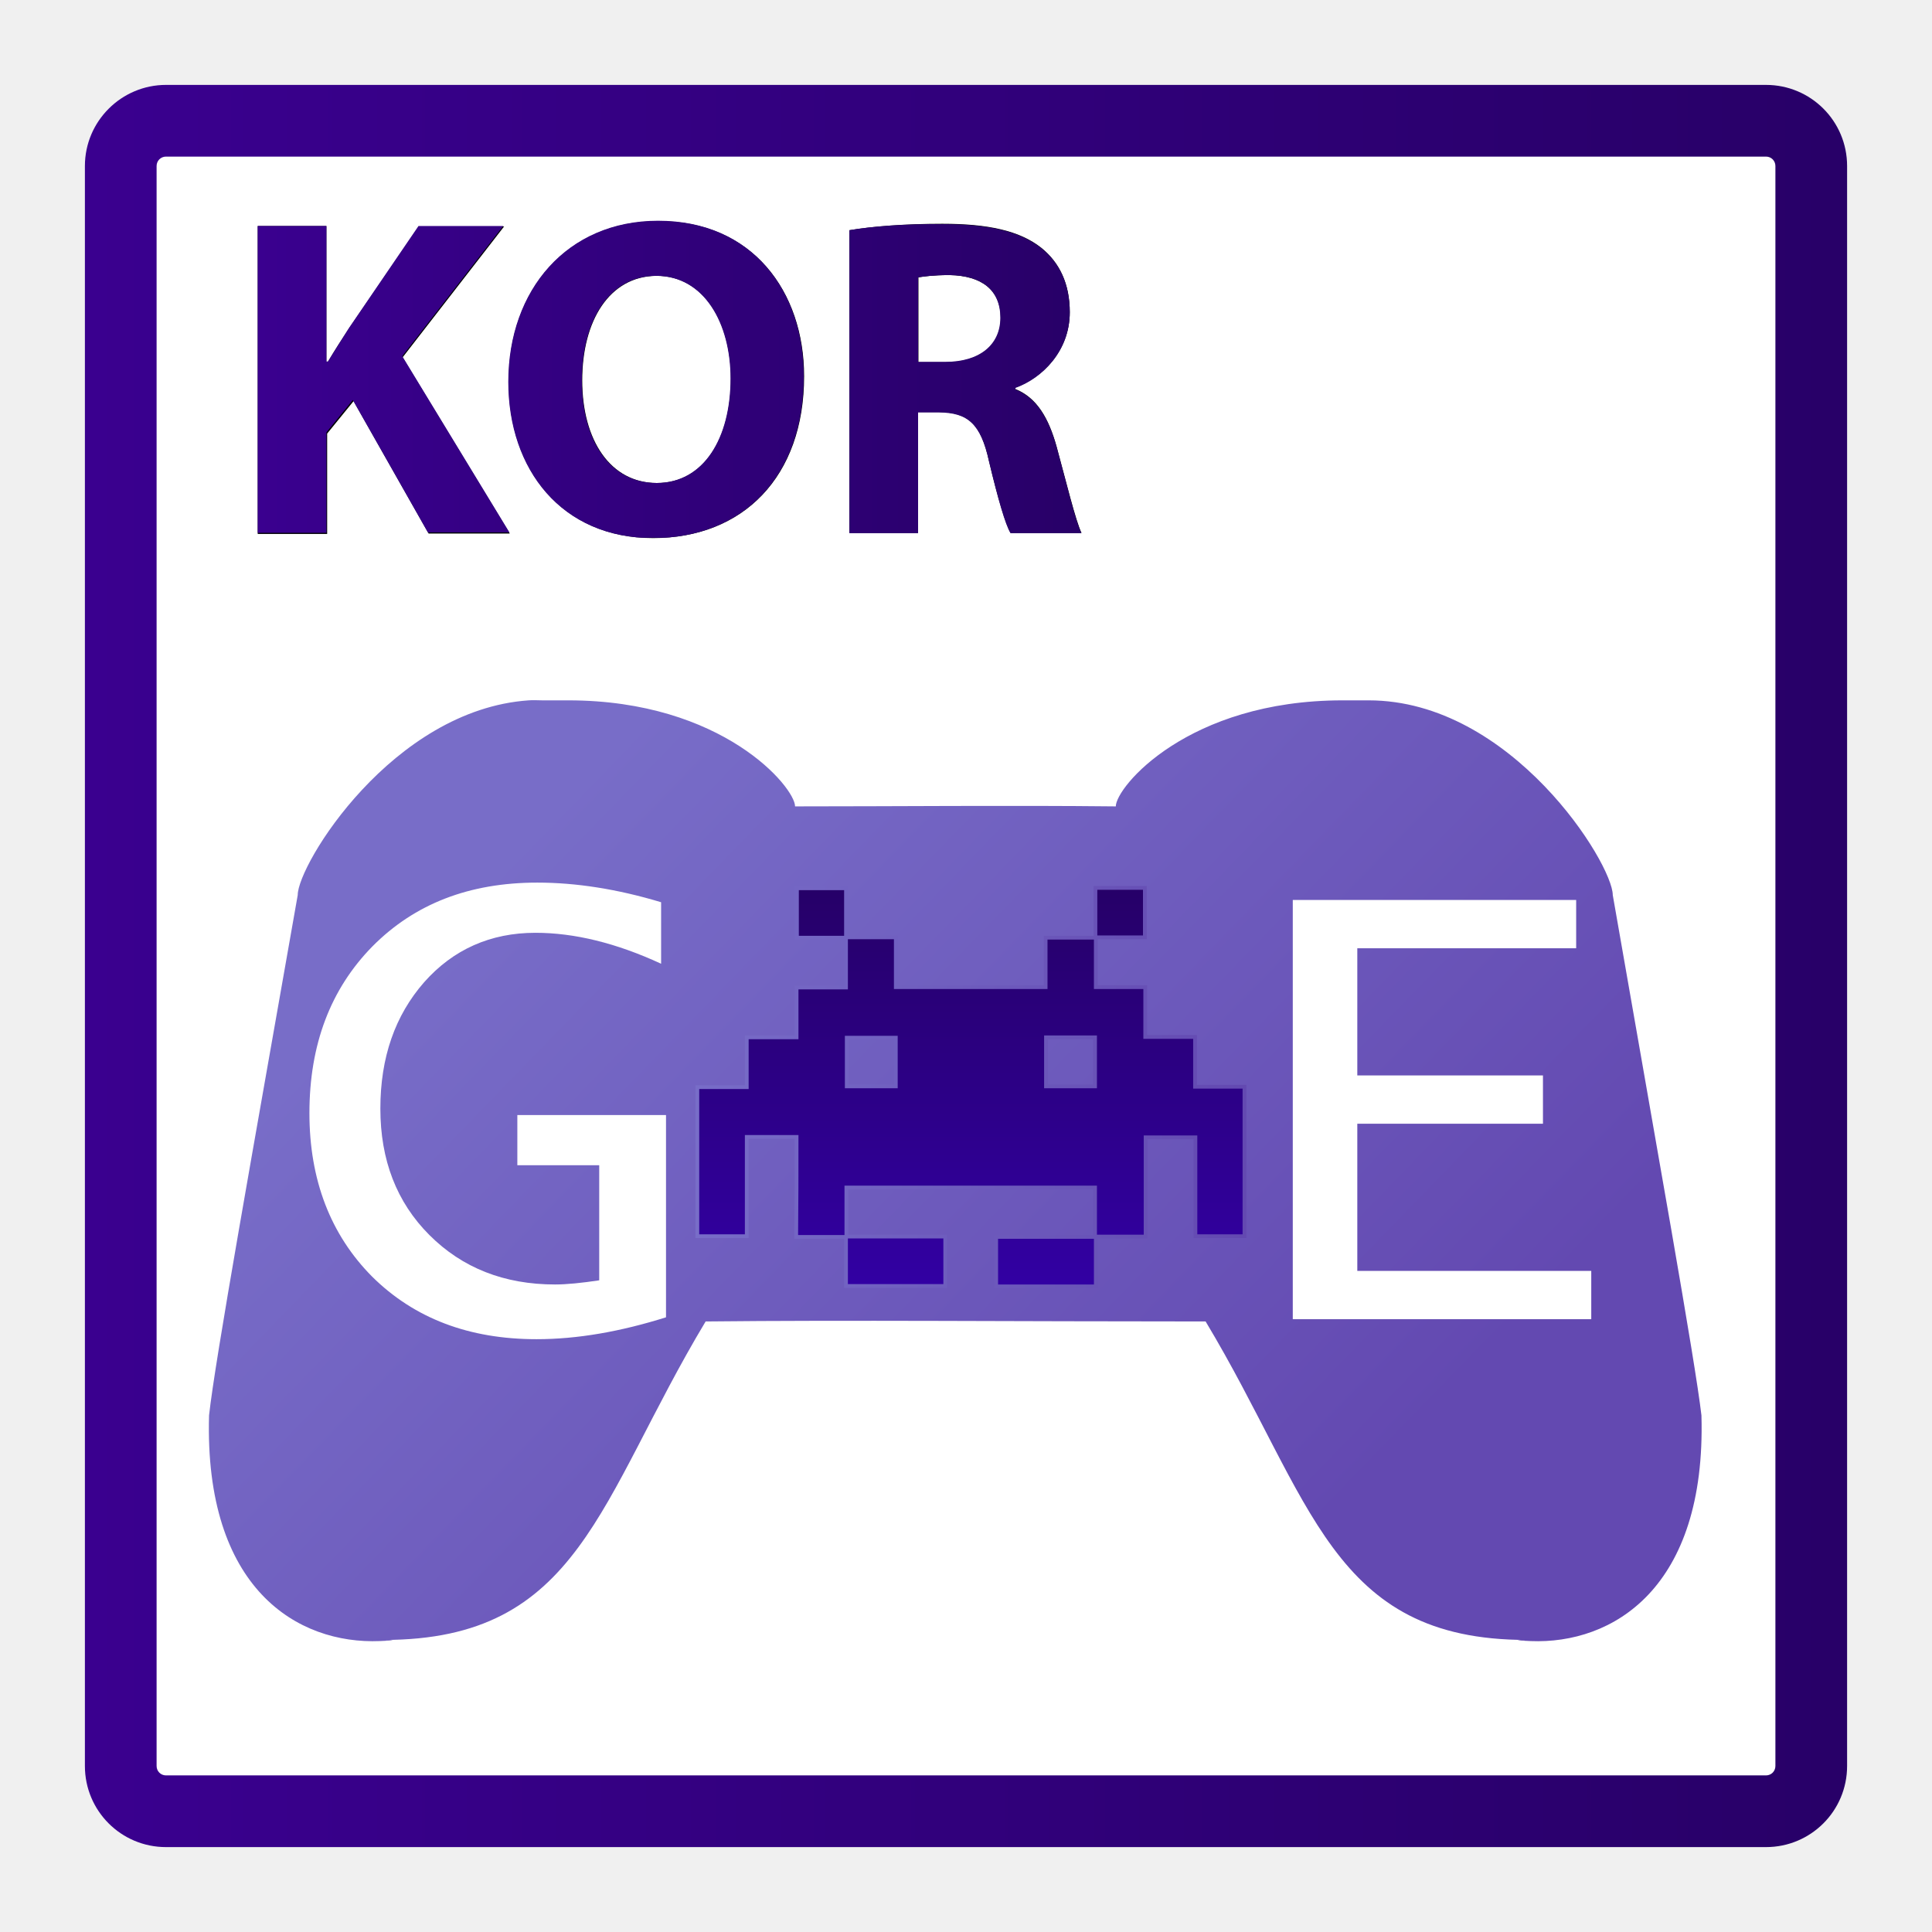
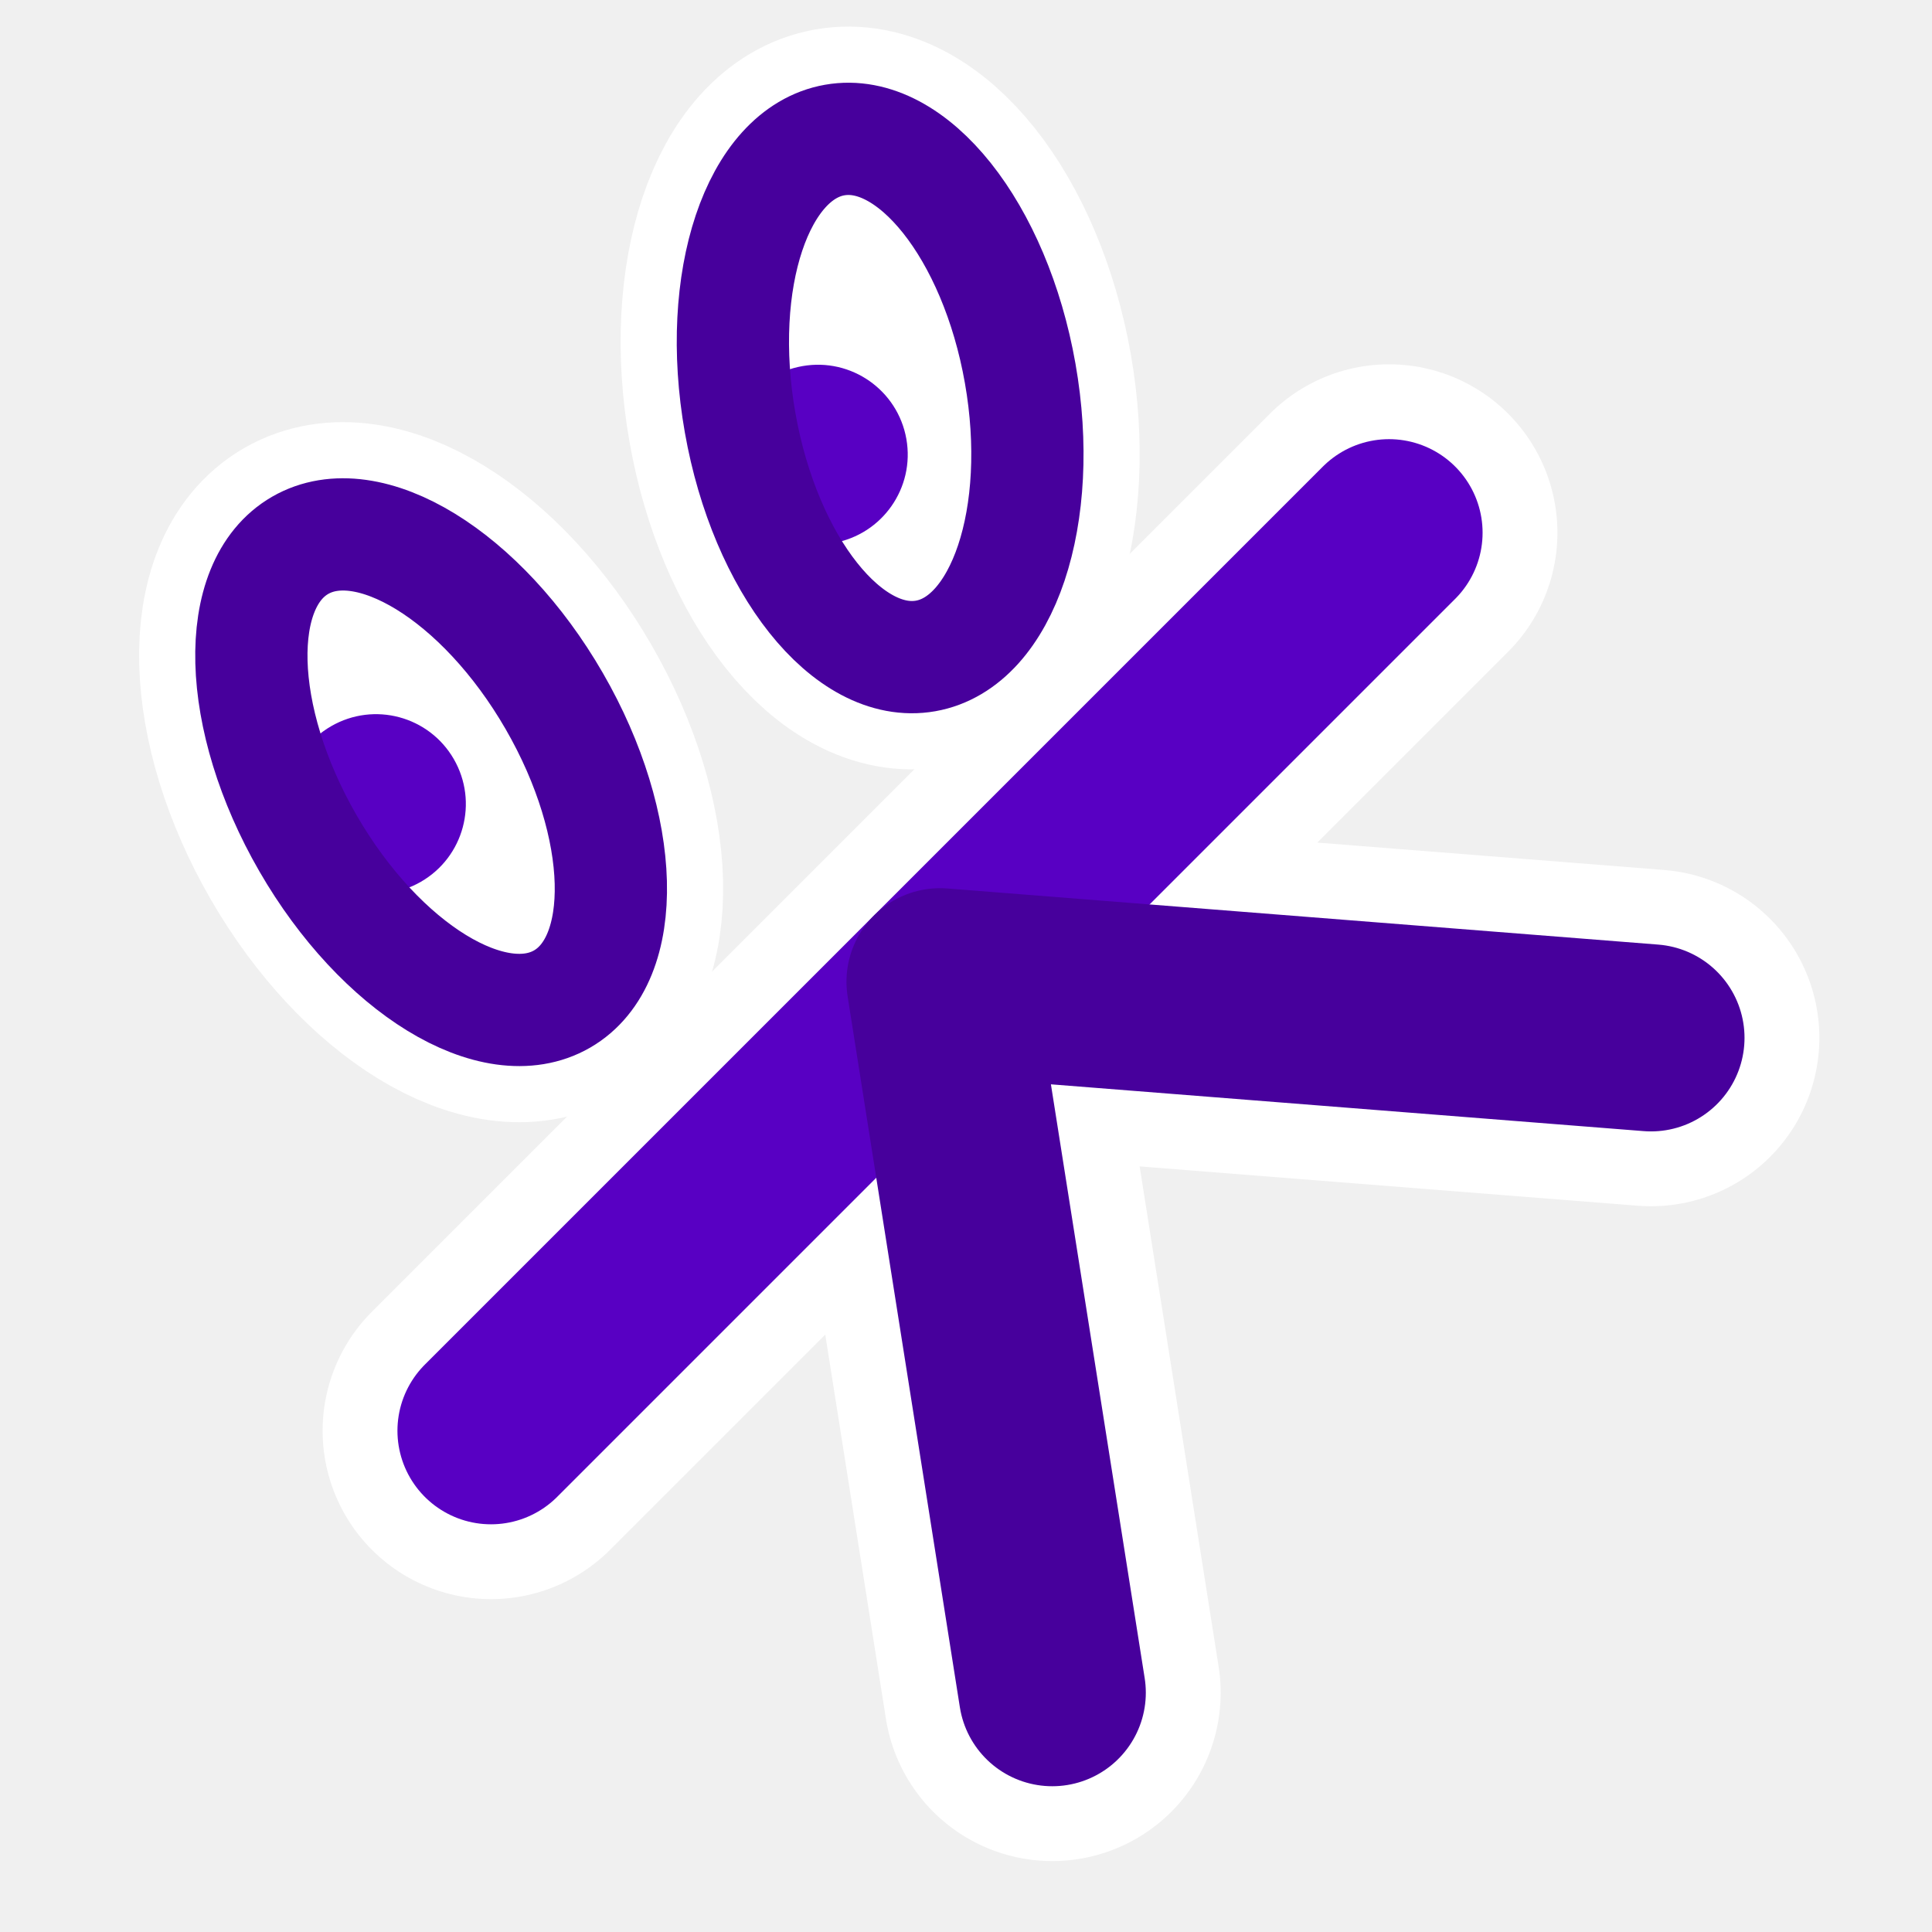
- <svg xmlns="http://www.w3.org/2000/svg" xmlns:xlink="http://www.w3.org/1999/xlink" version="1.1" id="Capa_1" x="0px" y="0px" viewBox="0 0 512 512" style="enable-background:new 0 0 512 512;" xml:space="preserve">
-   <style type="text/css">
- 	.st0{clip-path:url(#SVGID_2_);}
- 	.st1{clip-path:url(#SVGID_4_);fill:#FFFFFF;}
- 	.st2{clip-path:url(#SVGID_4_);fill:url(#SVGID_5_);}
- 	.st3{clip-path:url(#SVGID_7_);fill:url(#SVGID_8_);}
- 	.st4{clip-path:url(#SVGID_10_);fill:url(#SVGID_11_);}
- 	.st5{clip-path:url(#SVGID_13_);fill:url(#SVGID_14_);}
- 	.st6{fill:url(#path5608_1_);}
- 	.st7{fill:#FFFFFF;}
- 	.st8{fill-rule:evenodd;clip-rule:evenodd;fill:url(#SVGID_15_);stroke:url(#SVGID_16_);}
- </style>
-   <g>
-     <g>
-       <defs>
-         <rect id="SVGID_1_" width="512" height="512" />
-       </defs>
-       <clipPath id="SVGID_2_">
-         <use xlink:href="#SVGID_1_" style="overflow:visible;" />
-       </clipPath>
-       <g class="st0">
-         <defs>
-           <rect id="SVGID_3_" width="512" height="512" />
-         </defs>
-         <clipPath id="SVGID_4_">
-           <use xlink:href="#SVGID_3_" style="overflow:visible;" />
-         </clipPath>
-         <path class="st1" d="M480,468c0,6.6-5.4,12-12,12H44c-6.6,0-12-5.4-12-12V44c0-6.6,5.4-12,12-12H468c6.6,0,12,5.4,12,12V468z" />
-         <linearGradient id="SVGID_5_" gradientUnits="userSpaceOnUse" x1="681.54" y1="383.727" x2="682.541" y2="383.727" gradientTransform="matrix(468 0 0 -468 -318939.125 179840.109)">
-           <stop offset="0" style="stop-color:#3A008F" />
-           <stop offset="1" style="stop-color:#280068" />
-         </linearGradient>
-         <path class="st2" d="M480,468h9.5c0,11.9-9.6,21.5-21.5,21.5H44c-11.9,0-21.5-9.6-21.5-21.5V44c0-11.9,9.7-21.5,21.5-21.5H468     c11.9,0,21.5,9.6,21.5,21.5v424H480h-9.5V44c0-1.4-1.1-2.5-2.5-2.5H44c-1.4,0-2.5,1.1-2.5,2.5v424c0,1.4,1.1,2.5,2.5,2.5H468     c1.4,0,2.5-1.1,2.5-2.5H480z" />
+ <svg xmlns="http://www.w3.org/2000/svg" width="100%" height="100%" viewBox="0 0 4096 4096" version="1.1" xml:space="preserve" style="fill-rule:evenodd;clip-rule:evenodd;stroke-linecap:round;stroke-linejoin:round;stroke-miterlimit:1.5;">
+   <g transform="matrix(1,0,0,1,-67,-47)">
+     <g transform="matrix(7.93308,0,0,7.93308,29.0425,97.4761)">
+       <g transform="matrix(1,0,0,1,256,256)">
+         <path d="M-120,120L120,-120L-120,120ZM0,0L30,190L0,0ZM0,0L190,15L0,0Z" style="fill:none;fill-rule:nonzero;stroke:white;stroke-width:90px;" />
      </g>
-       <g class="st0">
-         <path d="M68.3,59.9h18.2v36h0.4c1.8-3.1,3.7-6,5.6-8.9l18.5-27h22.6l-26.9,34.7l28.4,46.7h-21.5l-19.9-35.1l-7,8.6v26.6H68.3     V59.9z" />
-         <path d="M213.1,99.7c0,26.7-16.2,42.9-40,42.9c-24.2,0-38.3-18.2-38.3-41.4c0-24.4,15.6-42.6,39.6-42.6     C199.4,58.5,213.1,77.3,213.1,99.7z M154.3,100.8c0,15.9,7.5,27.2,19.8,27.2c12.4,0,19.6-11.8,19.6-27.7c0-14.6-7-27.2-19.7-27.2     C161.5,73.2,154.3,85,154.3,100.8z" />
-         <path d="M225.2,61c5.9-1,14.7-1.7,24.5-1.7c12.1,0,20.5,1.8,26.3,6.4c4.8,3.9,7.5,9.5,7.5,17c0,10.4-7.4,17.5-14.4,20v0.4     c5.7,2.3,8.8,7.7,10.9,15.2c2.5,9.2,5.1,19.8,6.6,22.9h-18.8c-1.3-2.3-3.3-8.9-5.7-19c-2.2-10.1-5.7-12.9-13.2-13h-5.6v32h-18.2     V61z M243.4,96h7.2c9.2,0,14.6-4.6,14.6-11.7c0-7.5-5.1-11.2-13.5-11.4c-4.5,0-7,0.4-8.3,0.6V96z" />
+       <g transform="matrix(0.866025,-0.5,0.5,0.866025,120,200)">
+         <ellipse cx="0" cy="0" rx="38" ry="70" style="fill:white;stroke:white;stroke-width:60px;" />
      </g>
-       <g class="st0">
-         <defs>
-           <path id="SVGID_6_" d="M110.9,59.9L92.5,86.9c-1.8,2.9-3.7,5.8-5.6,8.9h-0.4v-36H68.3v81.4h18.2v-26.6l7-8.6l19.9,35.1H135      l-28.4-46.7l26.9-34.7H110.9z" />
-         </defs>
-         <clipPath id="SVGID_7_">
-           <use xlink:href="#SVGID_6_" style="overflow:visible;" />
-         </clipPath>
-         <linearGradient id="SVGID_8_" gradientUnits="userSpaceOnUse" x1="679.872" y1="383.415" x2="680.872" y2="383.415" gradientTransform="matrix(218.2192 0 0 -218.2192 -148292.828 83769.125)">
-           <stop offset="0" style="stop-color:#3A008F" />
-           <stop offset="1" style="stop-color:#280068" />
-         </linearGradient>
-         <rect x="68.3" y="59.9" class="st3" width="66.7" height="81.4" />
+       <g transform="matrix(0.984808,-0.173648,0.173648,0.984808,240,100)">
+         <ellipse cx="0" cy="0" rx="38" ry="70" style="fill:white;stroke:white;stroke-width:60px;" />
      </g>
-       <g class="st0">
-         <defs>
-           <path id="SVGID_9_" d="M154.2,100.8c0-15.8,7.2-27.7,19.7-27.7c12.7,0,19.7,12.6,19.7,27.2c0,15.8-7.1,27.7-19.6,27.7      C161.6,128,154.2,116.7,154.2,100.8 M134.7,101.2c0,23.2,14.1,41.4,38.3,41.4c23.8,0,40-16.2,40-42.9      c0-22.5-13.6-41.2-38.6-41.2C150.3,58.5,134.7,76.8,134.7,101.2" />
-         </defs>
-         <clipPath id="SVGID_10_">
-           <use xlink:href="#SVGID_9_" style="overflow:visible;" />
-         </clipPath>
-         <linearGradient id="SVGID_11_" gradientUnits="userSpaceOnUse" x1="679.872" y1="383.415" x2="680.873" y2="383.415" gradientTransform="matrix(218.2192 0 0 -218.2192 -148292.828 83769.125)">
-           <stop offset="0" style="stop-color:#3A008F" />
-           <stop offset="1" style="stop-color:#280068" />
-         </linearGradient>
-         <rect x="134.7" y="58.5" class="st4" width="78.3" height="84" />
+     </g>
+     <g transform="matrix(7.93308,0,0,7.93308,2059.91,2128.35)">
+       <path d="M-120,120L120,-120L-120,120Z" style="fill:none;fill-rule:nonzero;stroke:rgb(88,0,195);stroke-width:50px;" />
+       <path d="M0,0L30,190L0,0ZM0,0L190,15L0,0Z" style="fill:none;fill-rule:nonzero;stroke:rgb(71,0,156);stroke-width:50px;" />
+     </g>
+     <g transform="matrix(7.93308,0,0,7.93308,29.0425,97.4761)">
+       <g transform="matrix(0.866025,-0.5,0.5,0.866025,120,200)">
+         <circle cx="-17" cy="0" r="24" style="fill:rgb(88,0,195);" />
+         <ellipse cx="0" cy="0" rx="38" ry="70" style="fill:none;stroke:rgb(71,0,156);stroke-width:30px;" />
      </g>
-       <g class="st0">
-         <defs>
-           <path id="SVGID_12_" d="M243.3,73.5c1.3-0.2,3.9-0.6,8.3-0.6c8.5,0.1,13.5,3.9,13.5,11.3c0,7.1-5.4,11.7-14.6,11.7h-7.2V73.5z       M225.1,61v80.3h18.2v-32h5.6c7.5,0.1,11,2.9,13.2,13c2.4,10,4.3,16.7,5.7,19h18.8c-1.6-3.1-4.1-13.8-6.6-22.9      c-2.1-7.5-5.2-12.9-10.9-15.2v-0.4c7-2.5,14.4-9.7,14.4-20c0-7.5-2.7-13.2-7.5-17c-5.8-4.6-14.2-6.4-26.3-6.4      C239.8,59.3,231,60,225.1,61" />
-         </defs>
-         <clipPath id="SVGID_13_">
-           <use xlink:href="#SVGID_12_" style="overflow:visible;" />
-         </clipPath>
-         <linearGradient id="SVGID_14_" gradientUnits="userSpaceOnUse" x1="679.871" y1="383.417" x2="680.872" y2="383.417" gradientTransform="matrix(218.2192 0 0 -218.2192 -148292.828 83769.125)">
-           <stop offset="0" style="stop-color:#3A008F" />
-           <stop offset="1" style="stop-color:#280068" />
-         </linearGradient>
-         <rect x="225.1" y="59.3" class="st5" width="61.5" height="82" />
+       <g transform="matrix(0.984808,-0.173648,0.173648,0.984808,240,100)">
+         <circle cx="-19" cy="12" r="24" style="fill:rgb(88,0,195);" />
+         <ellipse cx="0" cy="0" rx="38" ry="70" style="fill:none;stroke:rgb(71,0,156);stroke-width:30px;" />
      </g>
    </g>
  </g>
-   <linearGradient id="path5608_1_" gradientUnits="userSpaceOnUse" x1="140.483" y1="219.504" x2="341.503" y2="414.523">
-     <stop offset="0" style="stop-color:#786DC8" />
-     <stop offset="1" style="stop-color:#6349B1" />
-   </linearGradient>
-   <path id="path5608" class="st6" d="M140.1,185.6c-36.1,2.5-61.2,43.5-61.2,51.6c-11.9,67.7-21.9,123.2-23.5,137.9  c-1.3,46,23.5,60.7,45.3,59.8c5.2-0.2,3.3-0.3,1-0.3c52,0,56.9-37.1,85.3-84.4c37.7-0.4,81.3,0,132.5,0  c28.4,47.3,33.2,84.4,85.1,84.4c-2.3,0-4.2,0.1,1,0.3c21.7,0.9,46.6-13.9,45.3-59.8c-1.7-14.7-11.7-70.2-23.5-137.9  c0-8.3-26.8-51.6-64.7-51.6c-5.4,0,1.7,0-6.9,0c-41,0-60.1,23-60.1,28.1c-28.3-0.3-57.9,0-85,0c0-5-19.1-28.1-60.1-28.1  c-8.6,0-1.5,0-6.9,0C142.5,185.6,141.3,185.5,140.1,185.6L140.1,185.6z" />
-   <g>
-     <path class="st7" d="M175.2,239.1v16.3c-11.9-5.5-23-8.2-33.3-8.2c-11.9,0-21.8,4.4-29.5,13.1c-7.7,8.8-11.6,19.9-11.6,33.5   c0,13.6,4.3,24.8,13,33.5c8.7,8.7,19.8,13.1,33.3,13.1c3.1,0,7-0.4,11.7-1.1v-30.5h-21.7v-13.3h39.4v53.6   c-12.1,3.8-23.5,5.8-34.3,5.8c-17.9,0-32.4-5.5-43.6-16.6C87.6,327.2,82,312.7,82,295c0-18.2,5.6-32.9,16.7-44.2   c11.2-11.3,25.7-16.9,43.7-16.9C152.6,233.9,163.6,235.6,175.2,239.1z" />
-   </g>
-   <g>
-     <path class="st7" d="M342.6,349.6V238.5h75.1v12.8h-58V285h49.2v12.8h-49.2v39h62v12.8H342.6z" />
-   </g>
-   <linearGradient id="SVGID_15_" gradientUnits="userSpaceOnUse" x1="257.257" y1="340.84" x2="257.257" y2="235.255">
-     <stop offset="0" style="stop-color:#3200A3" />
-     <stop offset="1" style="stop-color:#260068" />
-   </linearGradient>
-   <linearGradient id="SVGID_16_" gradientUnits="userSpaceOnUse" x1="184.19" y1="288.047" x2="330.323" y2="288.047">
-     <stop offset="0" style="stop-color:#786DC8" />
-     <stop offset="1" style="stop-color:#6349B1" />
-   </linearGradient>
-   <path class="st8" d="M211.1,301.3c-4.6,0-8.8,0-13.2,0c0,8.8,0,17.5,0,26.3c-4.5,0-8.8,0-13.1,0c0-13.1,0-26.3,0-39.5  c4.3,0,8.6,0,13.1,0c0-4.5,0-8.8,0-13.2c4.5,0,8.7,0,13.2,0c0-4.5,0-8.8,0-13.2c4.5,0,8.8,0,13.1,0c0-4.4,0-8.7,0-13.2  c-4.3,0-8.6,0-13,0c0-4.5,0-8.7,0-13.1c4.3,0,8.5,0,13,0c0,4.3,0,8.6,0,13c4.5,0,8.8,0,13.2,0c0,4.5,0,8.8,0,13.2  c13.3,0,26.4,0,39.7,0c0-4.3,0-8.6,0-13.1c4.5,0,8.7,0,13.2,0c0-4.5,0-8.8,0-13.2c4.5,0,8.8,0,13.1,0c0,4.4,0,8.7,0,13.1  c-4.3,0-8.6,0-13,0c0,4.4,0,8.7,0,13.2c4.3,0,8.6,0,13.1,0c0,4.5,0,8.8,0,13.2c4.5,0,8.8,0,13.2,0c0,4.5,0,8.8,0,13.2  c4.4,0,8.7,0,13.1,0c0,13.3,0,26.4,0,39.6c-4.3,0-8.5,0-13,0c0-8.7,0-17.4,0-26.2c-4.5,0-8.7,0-13.2,0c0,8.7,0,17.4,0,26.3  c-4.5,0-8.7,0-13.2,0c0,4.5,0,8.8,0,13.2c-8.9,0-17.6,0-26.4,0c0-4.3,0-8.7,0-13.1c8.8,0,17.4,0,26.2,0c0-4.4,0-8.7,0-13.1  c-21.9,0-43.8,0-65.9,0c0,4.3,0,8.6,0,13c8.7,0,17.4,0,26.2,0c0,4.5,0,8.7,0,13.1c-8.7,0-17.4,0-26.3,0c0-4.3,0-8.6,0-13  c-4.5,0-8.7,0-13.2,0C211.1,318.9,211.1,310.2,211.1,301.3z M237.4,275c-4.5,0-8.8,0-13,0c0,4.4,0,8.6,0,12.9c4.4,0,8.7,0,13,0  C237.4,283.5,237.4,279.3,237.4,275z M277.2,287.9c4.4,0,8.7,0,13,0c0-4.4,0-8.7,0-13c-4.4,0-8.6,0-13,0  C277.2,279.3,277.2,283.5,277.2,287.9z" />
-   <g>
- </g>
-   <g>
- </g>
-   <g>
- </g>
-   <g>
- </g>
-   <g>
- </g>
-   <g>
- </g>
-   <g>
- </g>
-   <g>
- </g>
-   <g>
- </g>
-   <g>
- </g>
-   <g>
- </g>
-   <g>
- </g>
-   <g>
- </g>
-   <g>
- </g>
-   <g>
- </g>
+   <g id="Layer1">
+     </g>
</svg>
